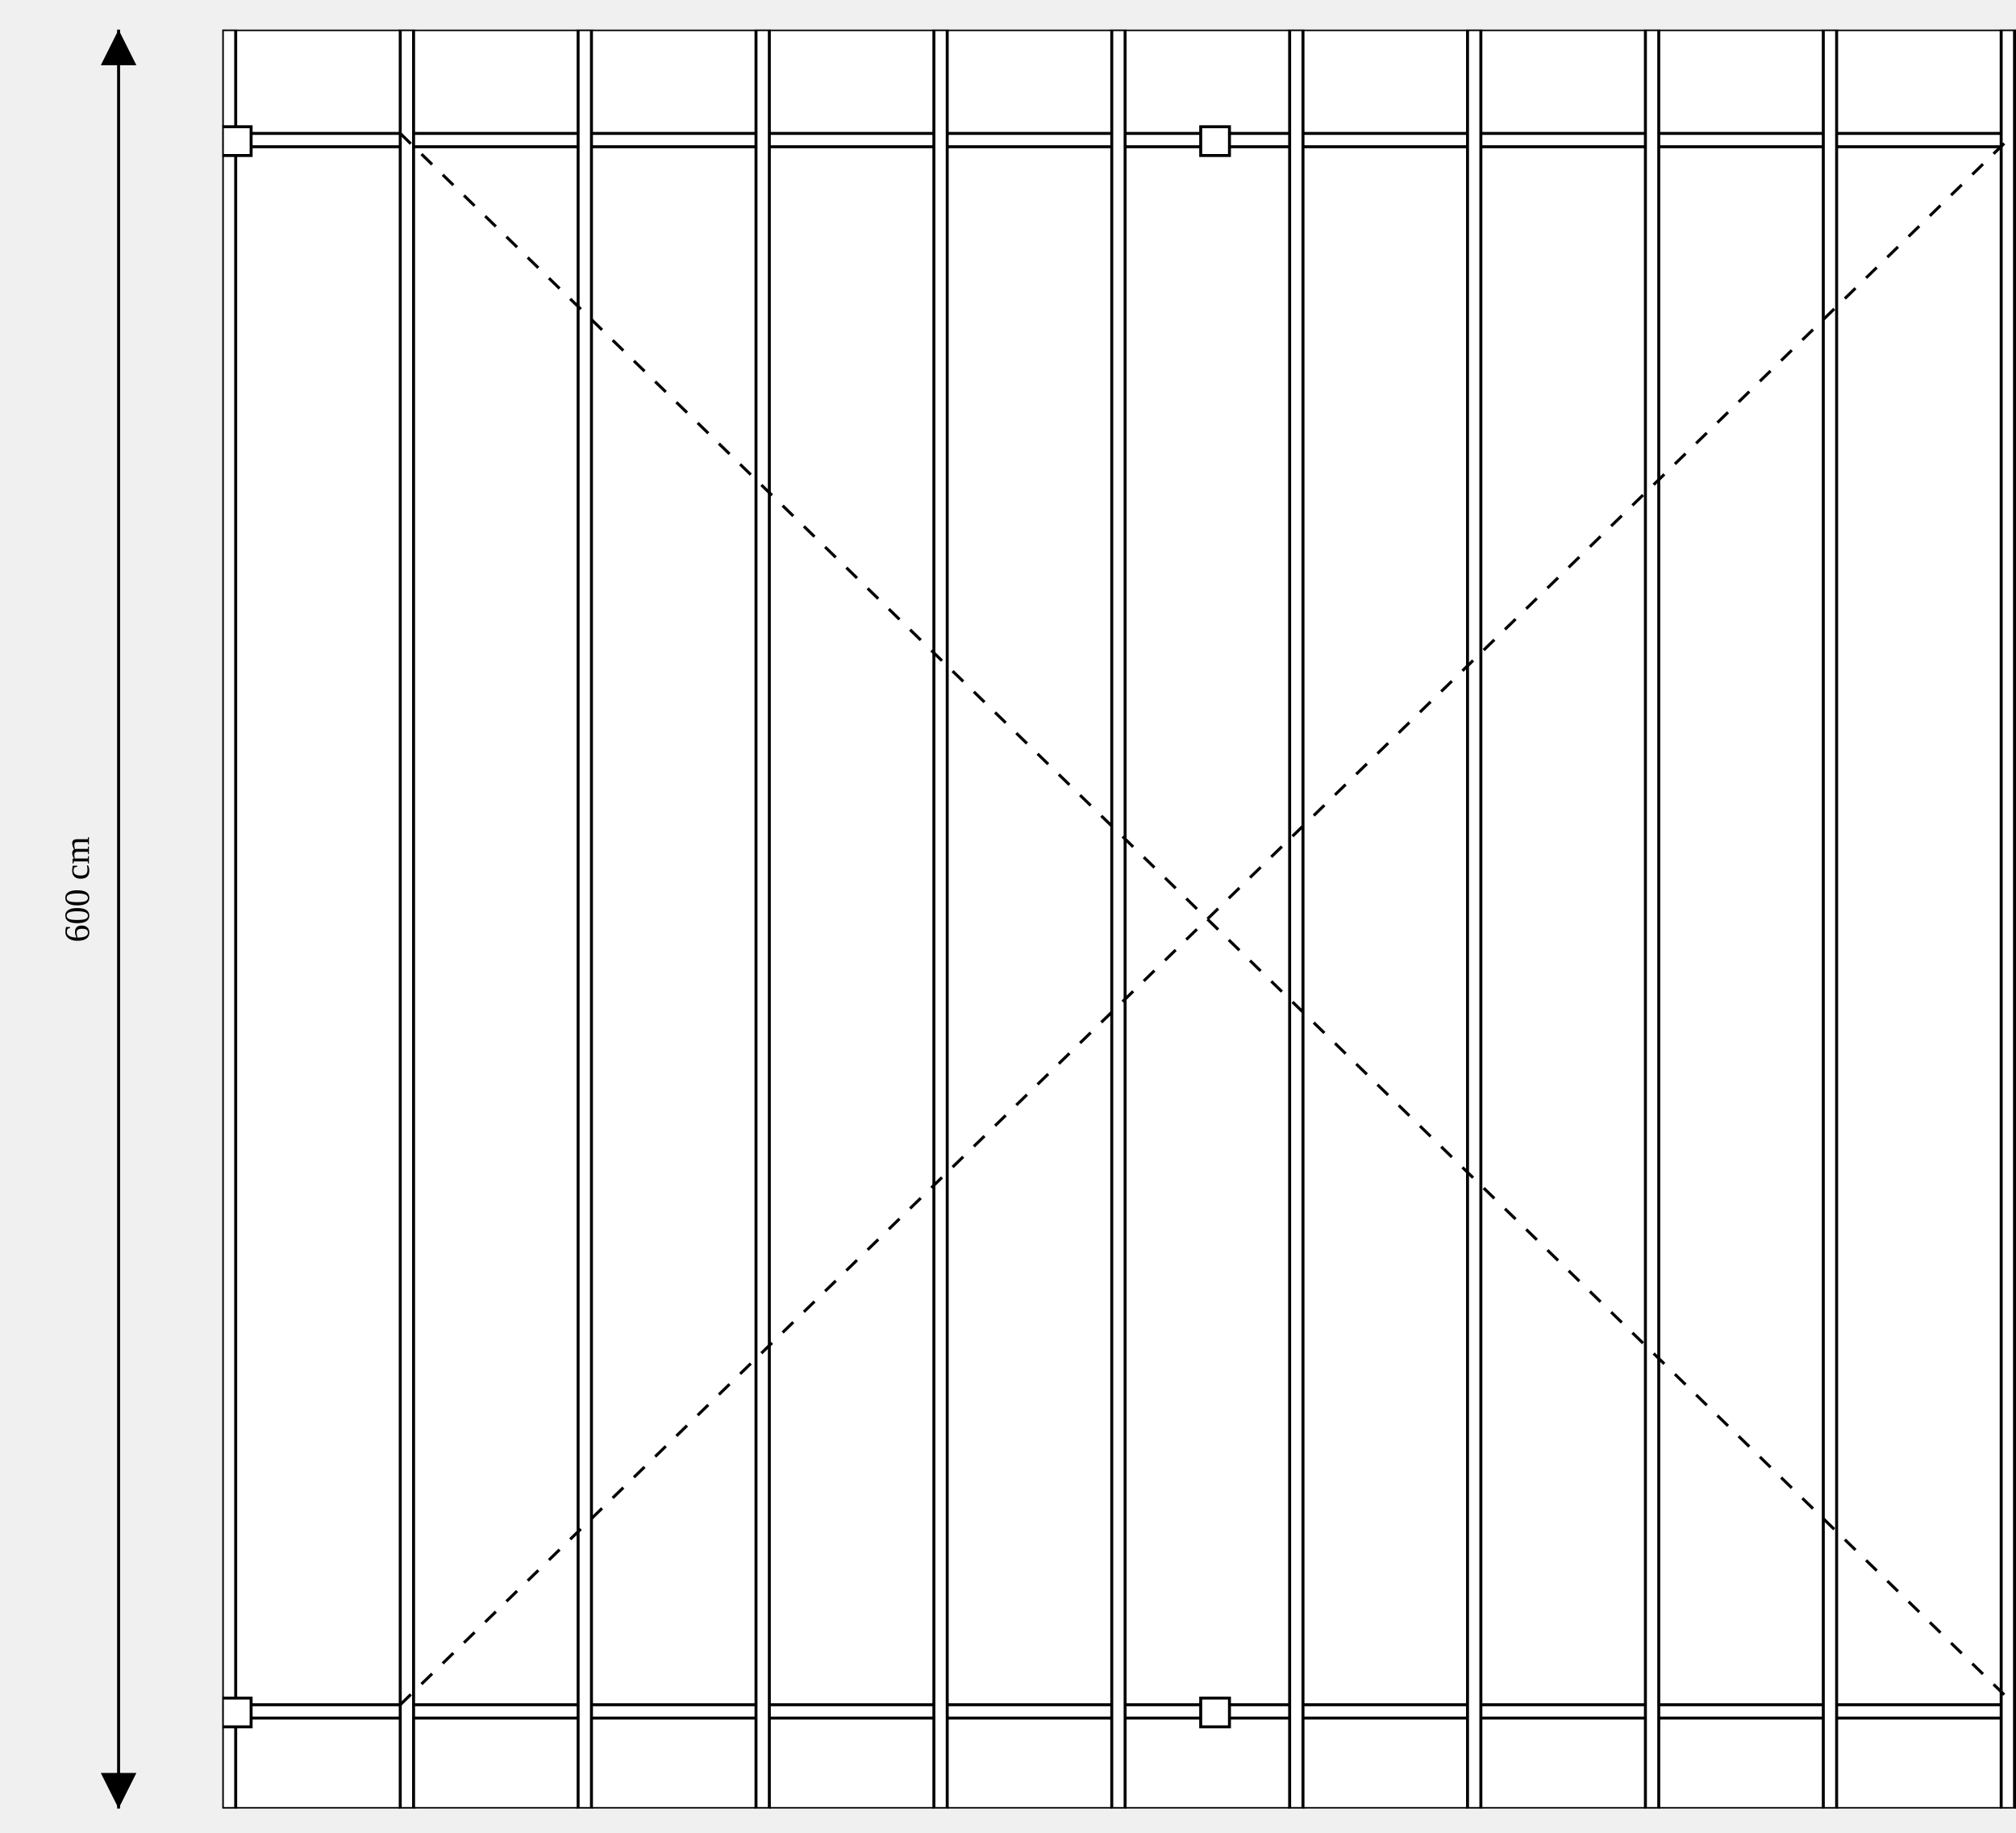
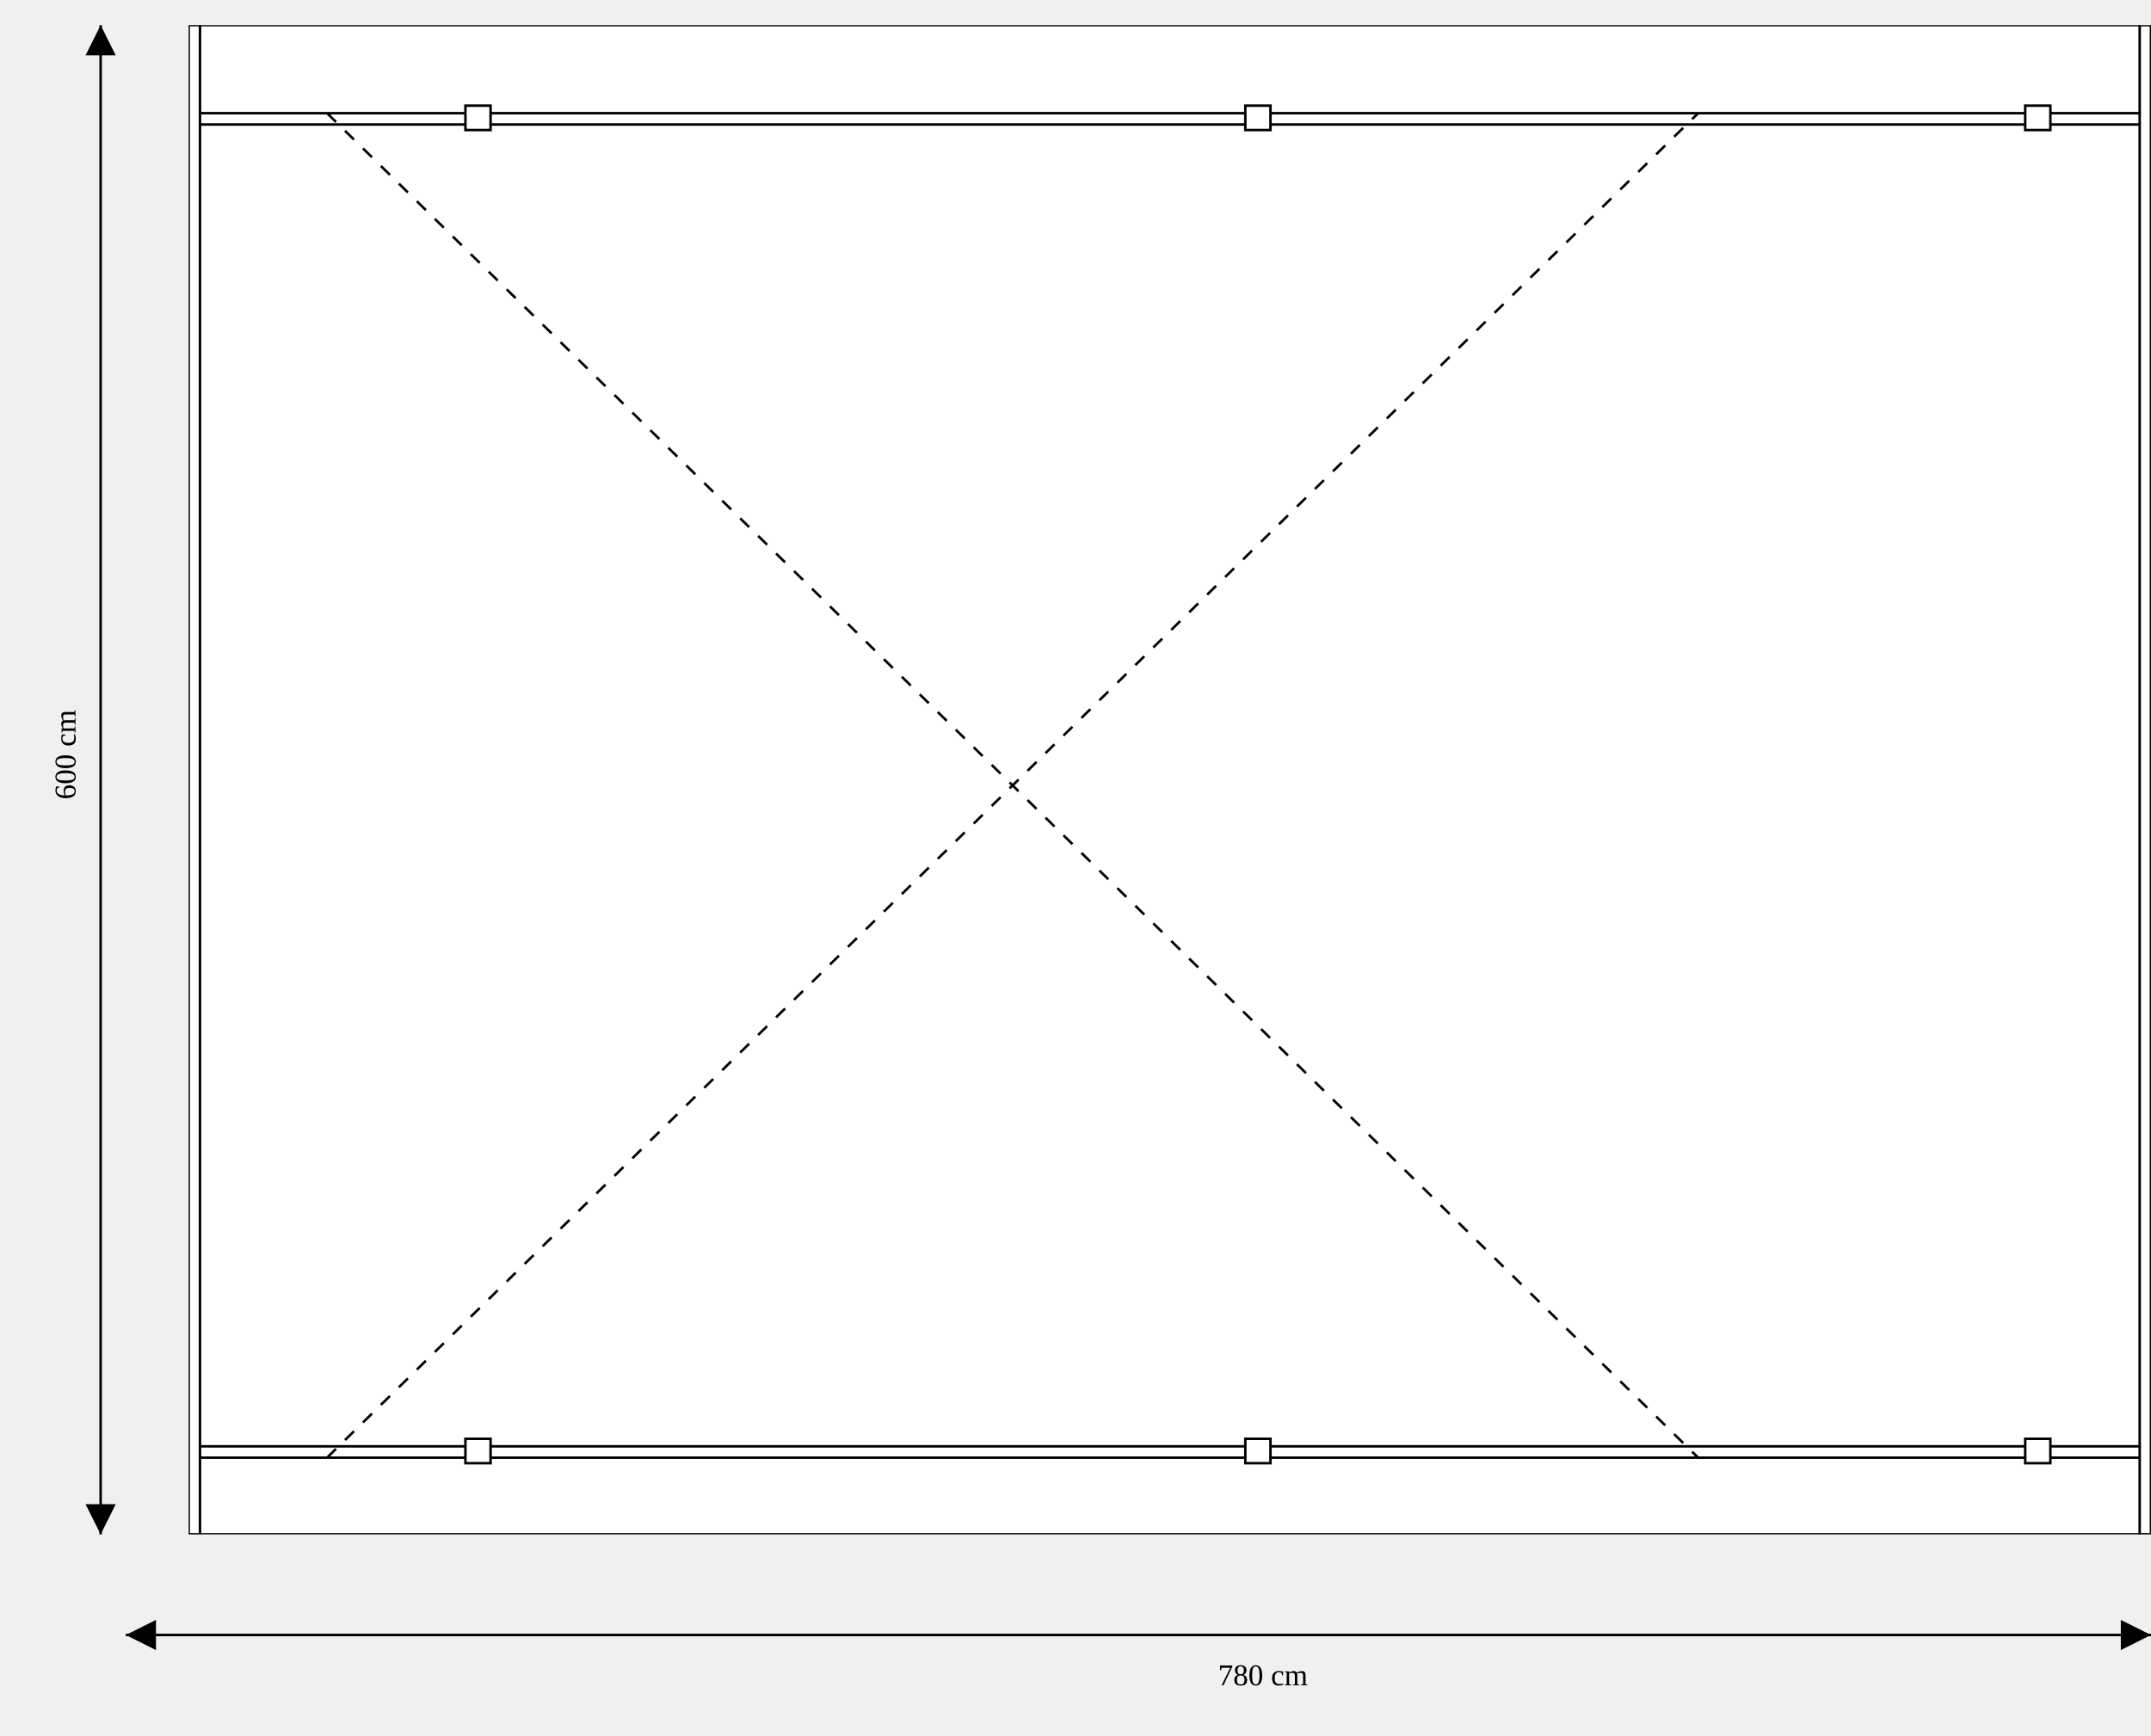
- <svg xmlns="http://www.w3.org/2000/svg" version="1.1" height="600.0" width="660.0" viewBox="0,0,680,600" preserveAspectRatio="xMinYMin">
+ <svg xmlns="http://www.w3.org/2000/svg" version="1.1" height="100%" viewBox="0 0 855 690" preserveAspectRatio="xMinYMin">
  <defs>
    <marker id="beginArrow" markerWidth="12" markerHeight="12" refX="0" refY="6" orient="auto">
      <path d="M0,6 L12,0 L12,12 L0,6" style="fill: #000000;" />
    </marker>
    <marker id="endArrow" markerWidth="12" markerHeight="12" refX="12" refY="6" orient="auto">
      <path d="M0,0 L12,6 L0,12 L0,0 " style="fill: #000000;" />
    </marker>
  </defs>
  <line x1="40" y1="10" x2="40" y2="610" style="stroke:#000000;         marker-start: url(#beginArrow);         marker-end: url(#endArrow);" />
-   <line x1="75" y1="650" x2="855" y2="650" style="stroke:#000000;         marker-start: url(#beginArrow);         marker-end: url(#endArrow);" />
+   <line x1="50" y1="650" x2="855" y2="650" style="stroke:#000000;         marker-start: url(#beginArrow);         marker-end: url(#endArrow);" />
  <text style="text-anchor: middle" transform="translate(30,300) rotate(-90)">600 cm</text>
  <text style="text-anchor: middle" x="502" y="670">780 cm</text>
  <svg version="1.1" x="75" y="10" width="800" height="600" viewBox="0 0 780 600" preserveAspectRatio="xMinYMin">
-     <rect x="0.0" y="0.0" width="660.0" height="600.0" style="stroke:#000000; fill: #ffffff" />
-     <rect x="0.0" y="35.0" width="660.0" height="4.5" style="stroke:#000000; fill: #ffffff" />
-     <rect x="0.0" y="565.0" width="660.0" height="4.5" style="stroke:#000000; fill: #ffffff" />
-     <rect x="0.0" y="0.0" width="4.5" height="600.0" style="stroke:#000000; fill: #ffffff" />
-     <rect x="60.0" y="0.0" width="4.5" height="600.0" style="stroke:#000000; fill: #ffffff" />
-     <rect x="120.0" y="0.0" width="4.5" height="600.0" style="stroke:#000000; fill: #ffffff" />
-     <rect x="180.0" y="0.0" width="4.5" height="600.0" style="stroke:#000000; fill: #ffffff" />
-     <rect x="240.0" y="0.0" width="4.5" height="600.0" style="stroke:#000000; fill: #ffffff" />
-     <rect x="300.0" y="0.0" width="4.5" height="600.0" style="stroke:#000000; fill: #ffffff" />
-     <rect x="360.0" y="0.0" width="4.5" height="600.0" style="stroke:#000000; fill: #ffffff" />
-     <rect x="420.0" y="0.0" width="4.5" height="600.0" style="stroke:#000000; fill: #ffffff" />
-     <rect x="480.0" y="0.0" width="4.5" height="600.0" style="stroke:#000000; fill: #ffffff" />
-     <rect x="540.0" y="0.0" width="4.5" height="600.0" style="stroke:#000000; fill: #ffffff" />
-     <rect x="600.0" y="0.0" width="4.5" height="600.0" style="stroke:#000000; fill: #ffffff" />
-     <rect x="660.0" y="0.0" width="4.5" height="600.0" style="stroke:#000000; fill: #ffffff" />
-     <rect x="0.0" y="32.75" width="9.7" height="9.7" style="stroke:#000000; fill: #ffffff" />
-     <rect x="0.0" y="562.75" width="9.7" height="9.7" style="stroke:#000000; fill: #ffffff" />
-     <rect x="330.0" y="32.75" width="9.7" height="9.7" style="stroke:#000000; fill: #ffffff" />
-     <rect x="330.0" y="562.75" width="9.7" height="9.7" style="stroke:#000000; fill: #ffffff" />
-     <rect x="655.15" y="32.75" width="9.7" height="9.7" style="stroke:#000000; fill: #ffffff" />
-     <rect x="655.15" y="562.75" width="9.7" height="9.7" style="stroke:#000000; fill: #ffffff" />
-     <line x1="60.0" y1="35.0" x2="604.5" y2="565.0" style="stroke:#000000; stroke-dasharray: 5 5;" />
-     <line x1="60.0" y1="565.0" x2="604.5" y2="35.0" style="stroke:#000000; stroke-dasharray: 5 5;" />
-     <rect x="630.0" y="35.0" width="0.0" height="1.9" style="stroke:#000000; fill: #ffffff" />
-     <rect x="630.0" y="35.0" width="0.0" height="1.9" style="stroke:#000000; fill: #ffffff" />
-     <rect x="630.0" y="35.0" width="1.9" height="0.0" style="stroke:#000000; fill: #ffffff" />
-     <rect x="630.0" y="35.0" width="1.9" height="0.0" style="stroke:#000000; fill: #ffffff" />
-     <rect x="630.0" y="35.0" width="9.7" height="9.7" style="stroke:#000000; fill: #ffffff" />
-     <rect x="620.3" y="35.0" width="9.7" height="9.7" style="stroke:#000000; fill: #ffffff" />
-     <rect x="630.0" y="35.0" width="9.7" height="9.7" style="stroke:#000000; fill: #ffffff" />
-     <rect x="620.3" y="35.0" width="9.7" height="9.7" style="stroke:#000000; fill: #ffffff" />
-     <rect x="630.0" y="25.3" width="9.7" height="9.7" style="stroke:#000000; fill: #ffffff" />
-     <rect x="620.3" y="25.3" width="9.7" height="9.7" style="stroke:#000000; fill: #ffffff" />
+     <rect x="0" y="0" height="600" width="780" style="stroke:#000000; fill: #ffffff" />
+     <rect x="0" y="35" height="4.5" width="780" style="stroke:#000000; fill: #ffffff" />
+     <rect x="0" y="565" height="4.5" width="780" style="stroke:#000000; fill: #ffffff" />
+     <rect x="0" y="0" height="600" width="4.5" style="stroke:#000000; fill: #ffffff" />
+     <rect x="775.5" y="0" height="600" width="4.5" style="stroke:#000000; fill: #ffffff" />
+     <line x1="55" y1="35" x2="600" y2="569.5" style="stroke:#000000; stroke-dasharray: 5 5;" />
+     <line x1="55" y1="569.5" x2="600" y2="35" style="stroke:#000000; stroke-dasharray: 5 5;" />
+     <rect x="110" y="32" height="9.7" width="10" style="stroke:#000000; fill: #ffffff" />
+     <rect x="420" y="32" height="9.7" width="10" style="stroke:#000000; fill: #ffffff" />
+     <rect x="730" y="32" height="9.7" width="10" style="stroke:#000000; fill: #ffffff" />
+     <rect x="110" y="562" height="9.7" width="10" style="stroke:#000000; fill: #ffffff" />
+     <rect x="420" y="562" height="9.7" width="10" style="stroke:#000000; fill: #ffffff" />
+     <rect x="730" y="562" height="9.7" width="10" style="stroke:#000000; fill: #ffffff" />
  </svg>
</svg>
